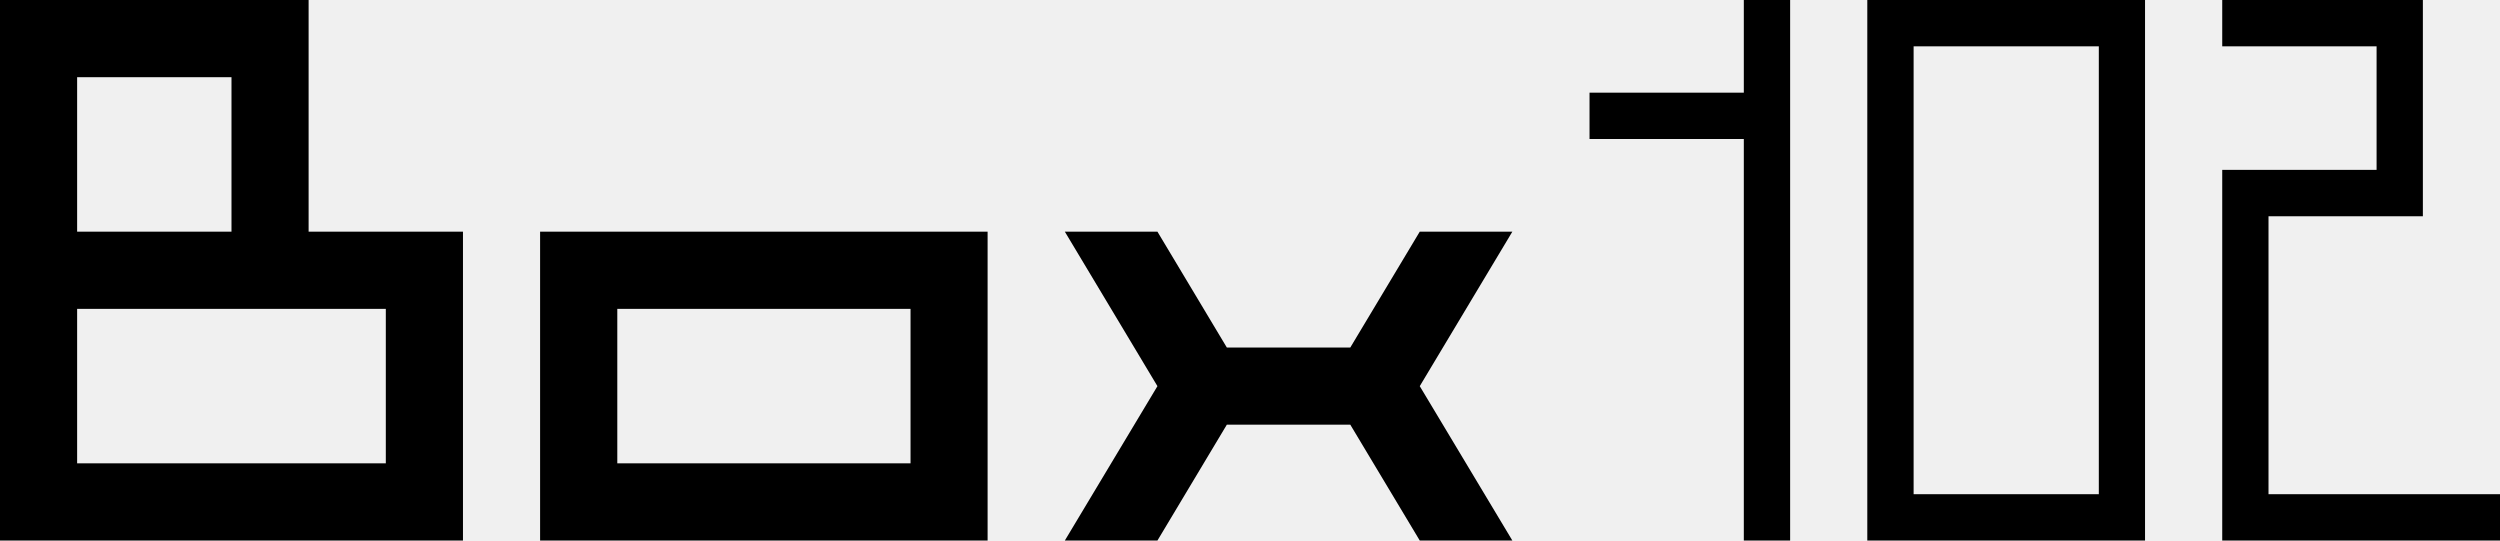
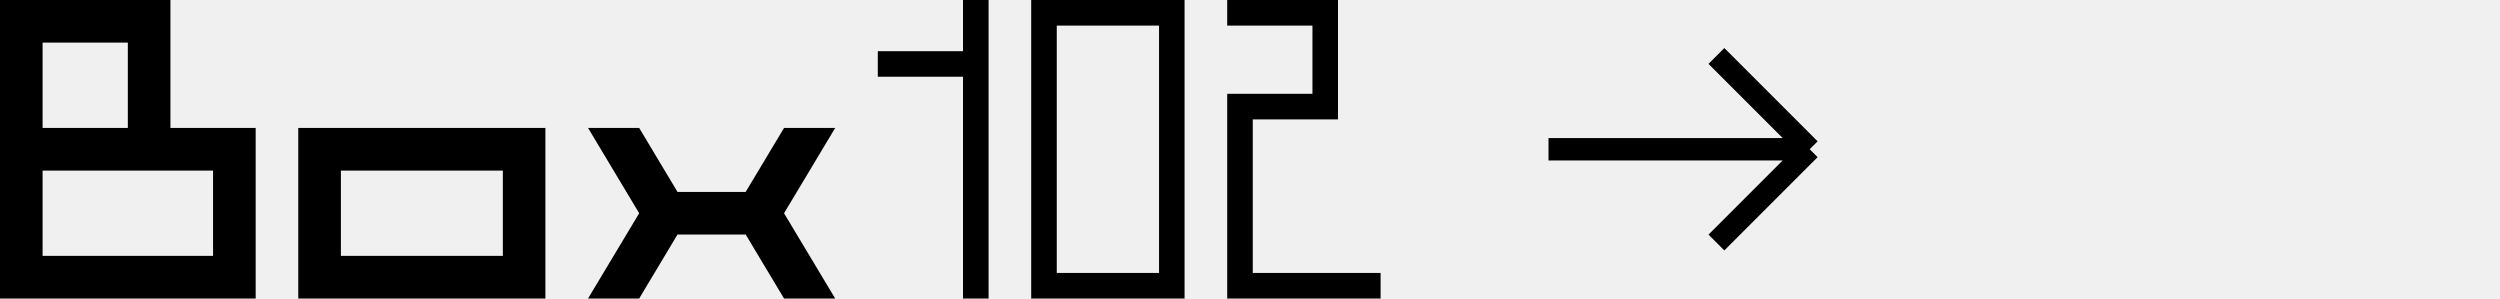
- <svg xmlns="http://www.w3.org/2000/svg" width="74" height="16" viewBox="0 0 74 16" fill="none">
-   <g clip-path="url(#clip0_1596_882)">
+ <svg xmlns="http://www.w3.org/2000/svg" width="134" height="16" viewBox="0 0 134 16" fill="none">
+   <g clip-path="url(#clip0_1852_471)">
    <path d="M51.617 2.743H47.05V4.114H51.617V16H52.988V4.114V2.743V0H51.617V2.743Z" fill="black" />
    <path d="M55.272 0V16H63.493V0H55.272ZM56.643 14.629V1.371H62.125V14.628H56.643V14.629Z" fill="black" />
    <path d="M67.148 14.629V6.401H71.717V0H65.778V1.371H70.347V5.029H65.778V16H74V14.629H67.148Z" fill="black" />
    <path d="M9.135 0H0V16H13.704V6.857H9.135V0ZM2.283 2.285H6.852V6.857H2.283V2.285ZM11.42 9.143V13.715H2.283V9.143H11.419H11.42Z" fill="black" />
    <path d="M15.987 16H29.233V6.857H15.987V16ZM18.272 9.143H26.952V13.715H18.272V9.143Z" fill="black" />
    <path d="M42.025 6.857L39.969 10.286H36.314L34.26 6.857H31.519L34.26 11.43L31.519 16H34.26L36.314 12.571H39.969L42.025 16H44.766L42.025 11.43L44.766 6.857H42.025Z" fill="black" />
  </g>
+   <path d="M83 8H97M97 8L92 3M97 8L92 13" stroke="black" stroke-width="1.2" />
  <defs>
-     <clipPath id="clip0_1596_882">
+     <clipPath id="clip0_1852_471">
      <rect width="74" height="16" fill="white" />
    </clipPath>
  </defs>
</svg>
